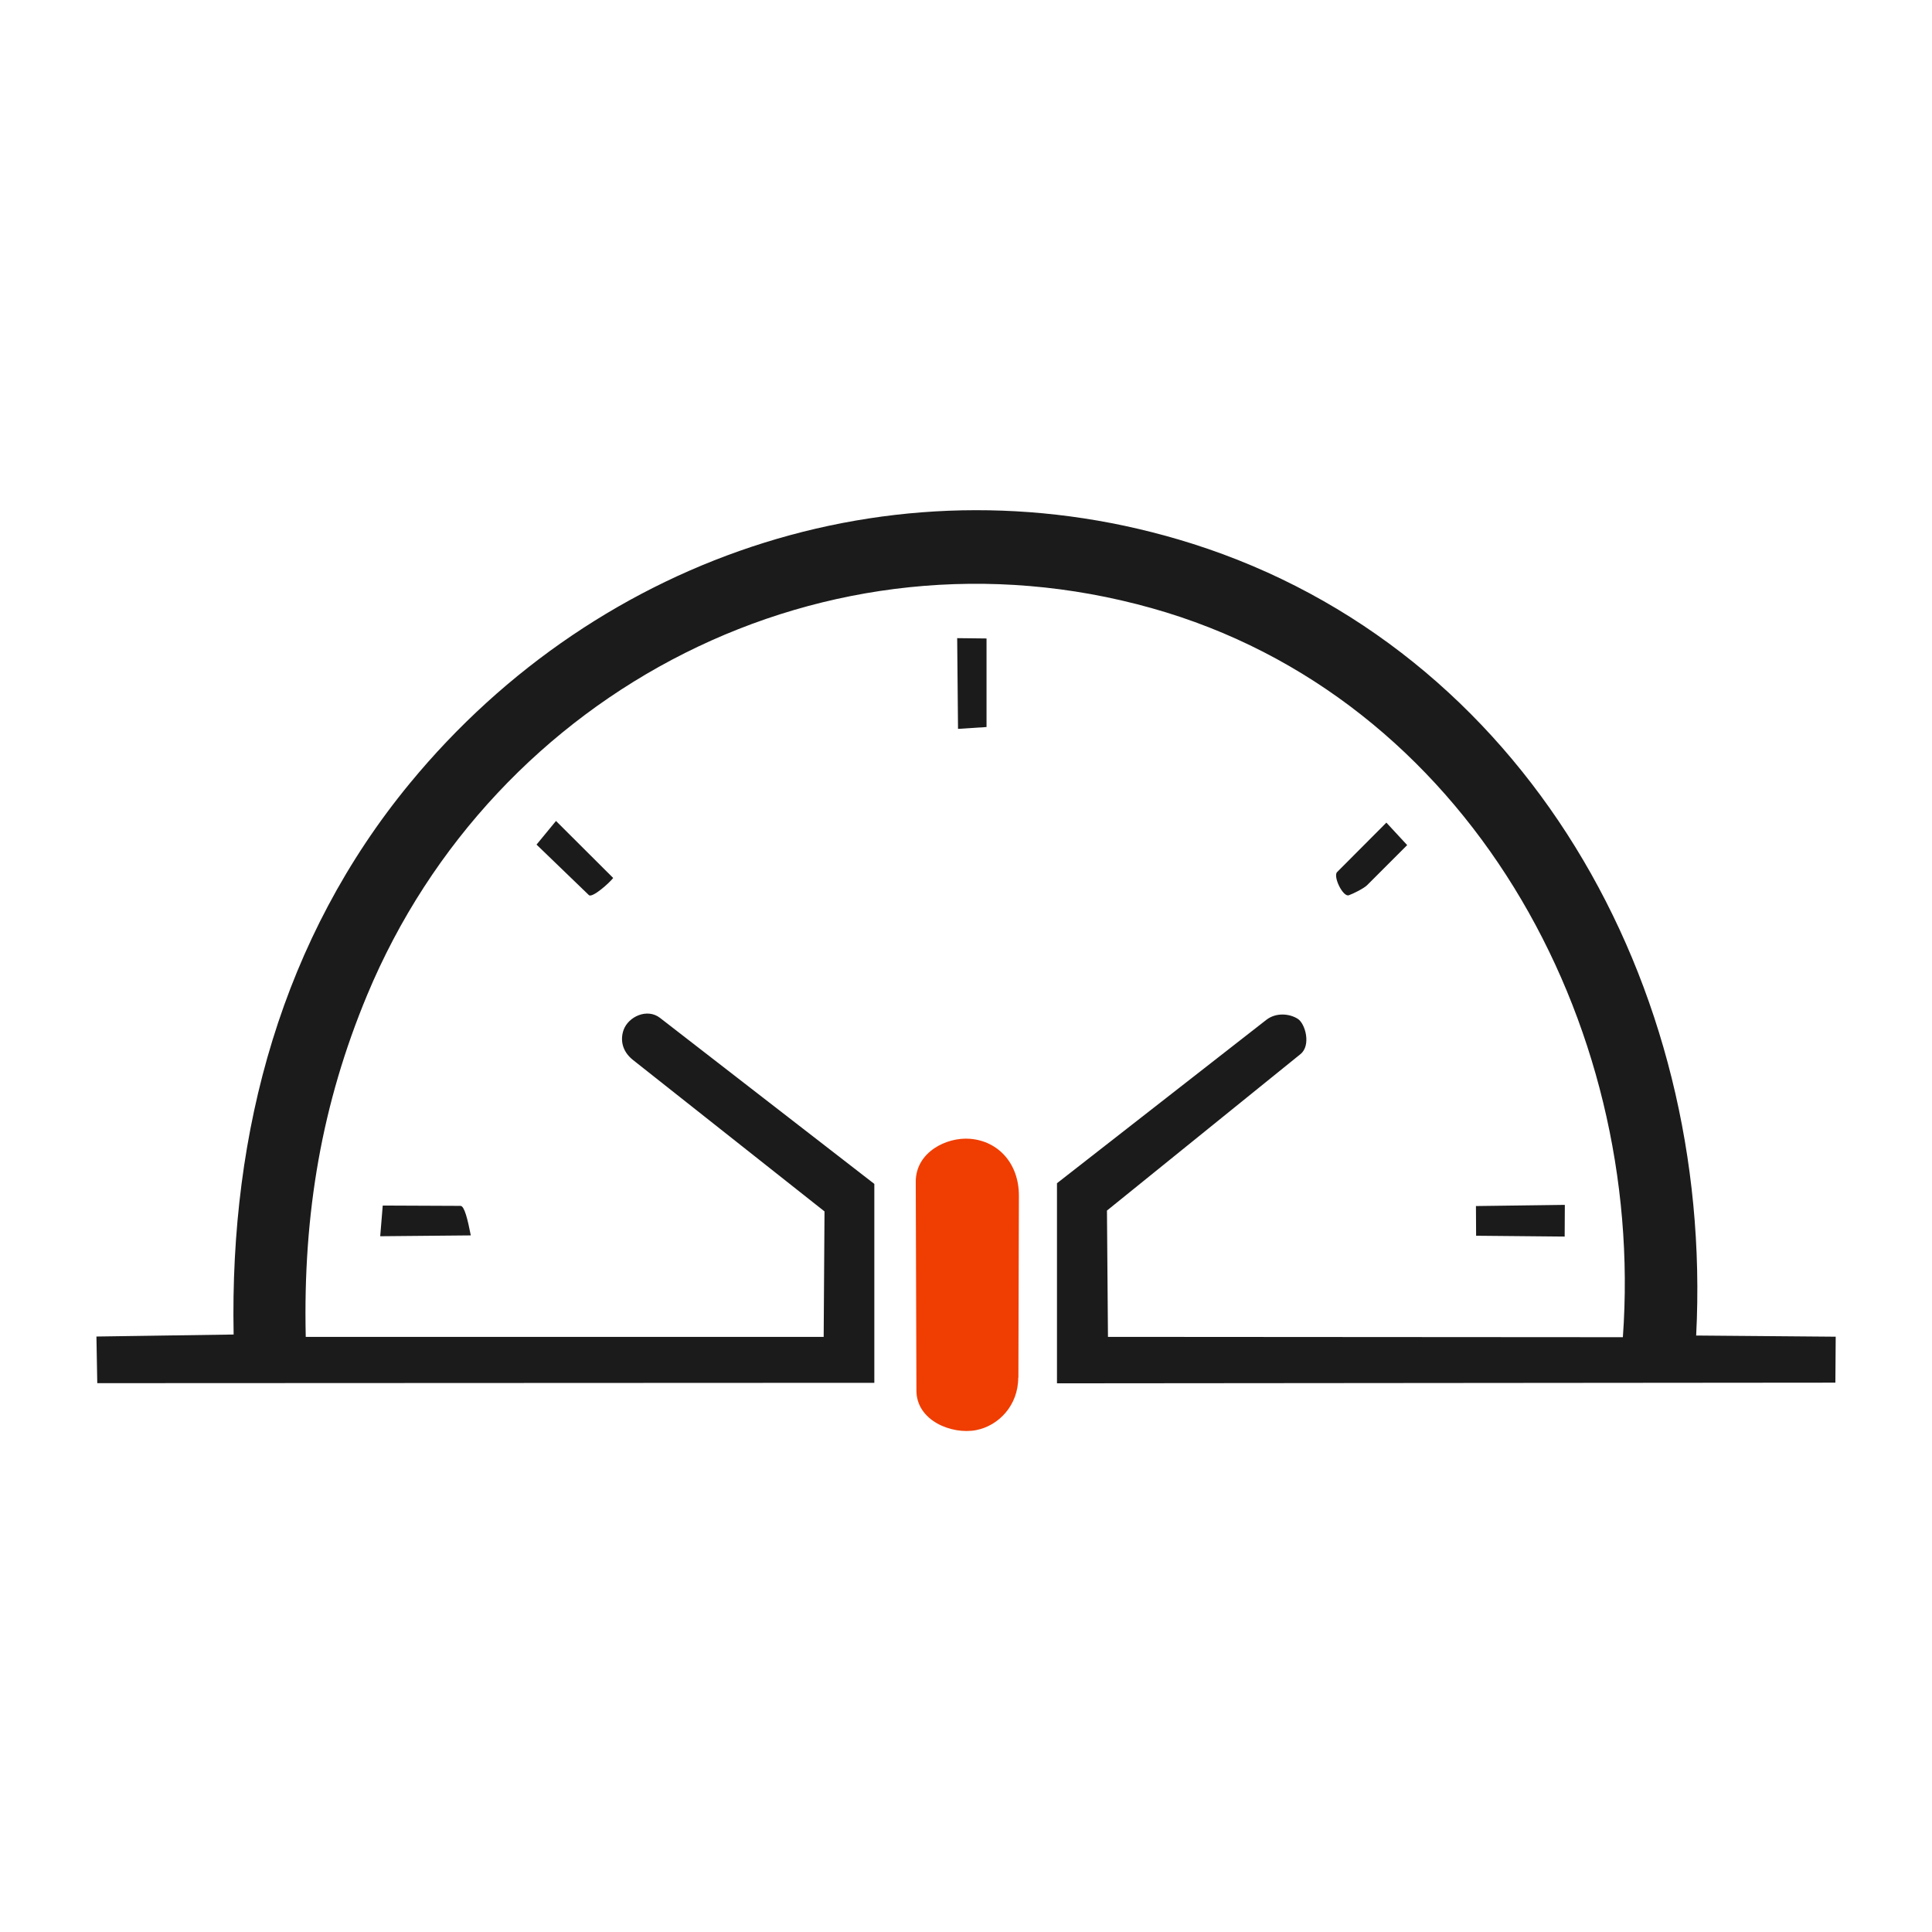
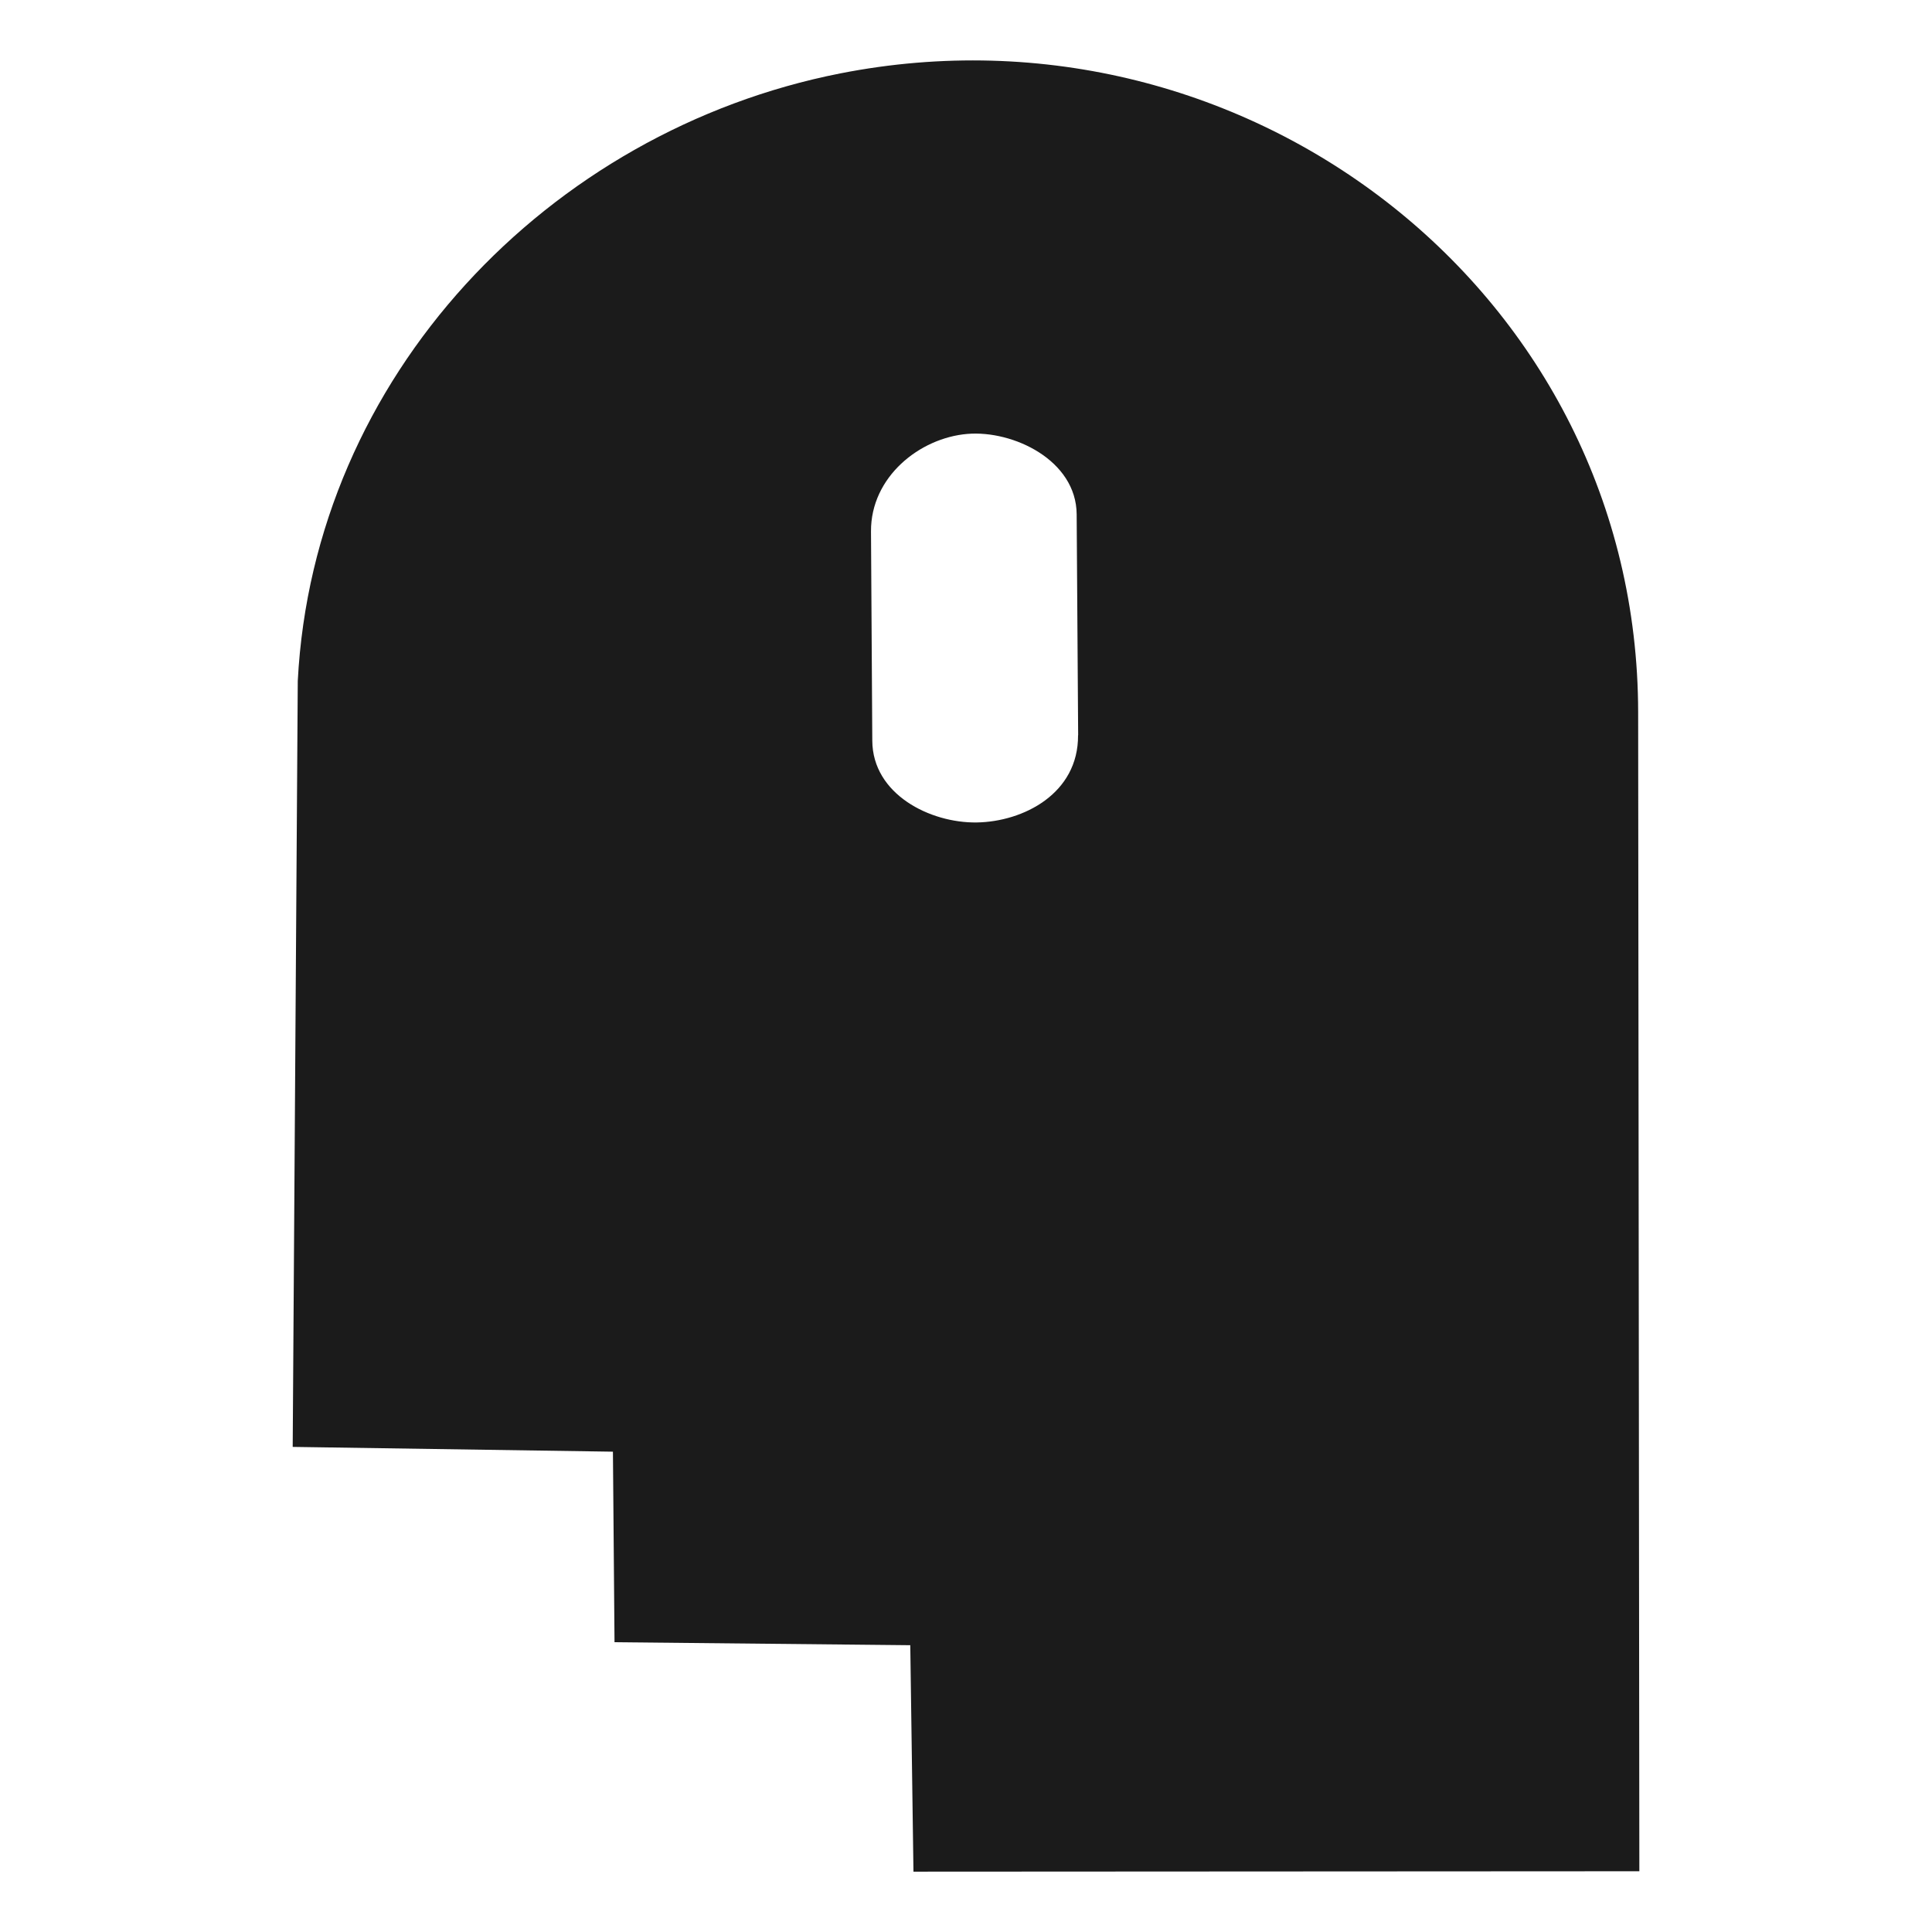
- <svg xmlns="http://www.w3.org/2000/svg" viewBox="0 0 64 64">
-   <g transform="translate(3.2 16.9) scale(0.5556)">
-     <path fill="#1b1b1b" d="M62.9,5.84C43.5.4,23.7,10.73,16.13,28.91c-2.69,6.46-3.83,13-3.66,20.38h30.88s.05-7.48.05-7.48l-11.42-9.03c-.69-.55-.75-1.25-.56-1.79.29-.8,1.41-1.31,2.17-.72l12.78,9.9v11.86s-46.33.02-46.33.02l-.05-2.78,8.18-.12c-.24-12.19,2.92-23.66,10.51-32.87C30.04,2.49,48.17-3.43,65.33,2c19.75,6.26,31.12,26.21,30.04,47.21l8.32.07-.02,2.74-46.41.04v-11.93s12.48-9.74,12.48-9.74c.59-.46,1.4-.37,1.88-.06.45.29.8,1.58.16,2.1l-11.54,9.33.06,7.53,30.7.02c1.36-18.81-9.3-38.2-28.1-43.47Z" />
-     <path fill="#f03d01" d="M54.95,51.72c0,1.66-1.17,2.87-2.51,3.13-1.45.28-3.56-.56-3.56-2.36l-.04-12.45c0-1.77,1.84-2.67,3.23-2.56,1.68.13,2.92,1.46,2.92,3.39l-.03,10.85Z" />
-     <polygon fill="#1b1b1b" points="53.06 12.93 51.36 13.04 51.31 7.63 53.06 7.65 53.06 12.93" />
-     <polygon fill="#1b1b1b" points="87.53 43.31 82.25 43.26 82.24 41.49 87.54 41.42 87.53 43.31" />
-     <path fill="#1b1b1b" d="M30.8,21.93c-.22.29-1.25,1.21-1.45,1.02l-3.12-3.01,1.16-1.41,3.41,3.4Z" />
-     <path fill="#1b1b1b" d="M75.75,22.36c-.19.19-.83.51-1.09.6-.35.12-.95-1.12-.7-1.38l2.94-2.95,1.24,1.34-2.39,2.39Z" />
-     <path fill="#1b1b1b" d="M22.32,43.24l-5.41.05.15-1.83,4.64.02c.23,0,.43.83.61,1.76Z" />
+ <svg xmlns="http://www.w3.org/2000/svg" viewBox="0 0 64 64" fill="#1b1b1b">
+   <g transform="translate(9.696 2) scale(0.32944)">
+     <path d="M62.1,159.36l-29.74-.3-.16-19.16-32.2-.48L.51,62.4C2.1,31.79,25.71,7.09,55.06,1.31c40.99-8.07,80.19,22.22,80.23,64.25l.12,116.53-72.99.04-.32-22.77ZM78.98,67.86l-.15-22.22c-.04-5.45-6.4-8.46-10.98-8.08-4.81.4-9.73,4.33-9.7,9.8l.13,21.05c.03,5.4,5.83,8.29,10.5,8.22s10.23-2.89,10.19-8.77Z" />
  </g>
</svg>
